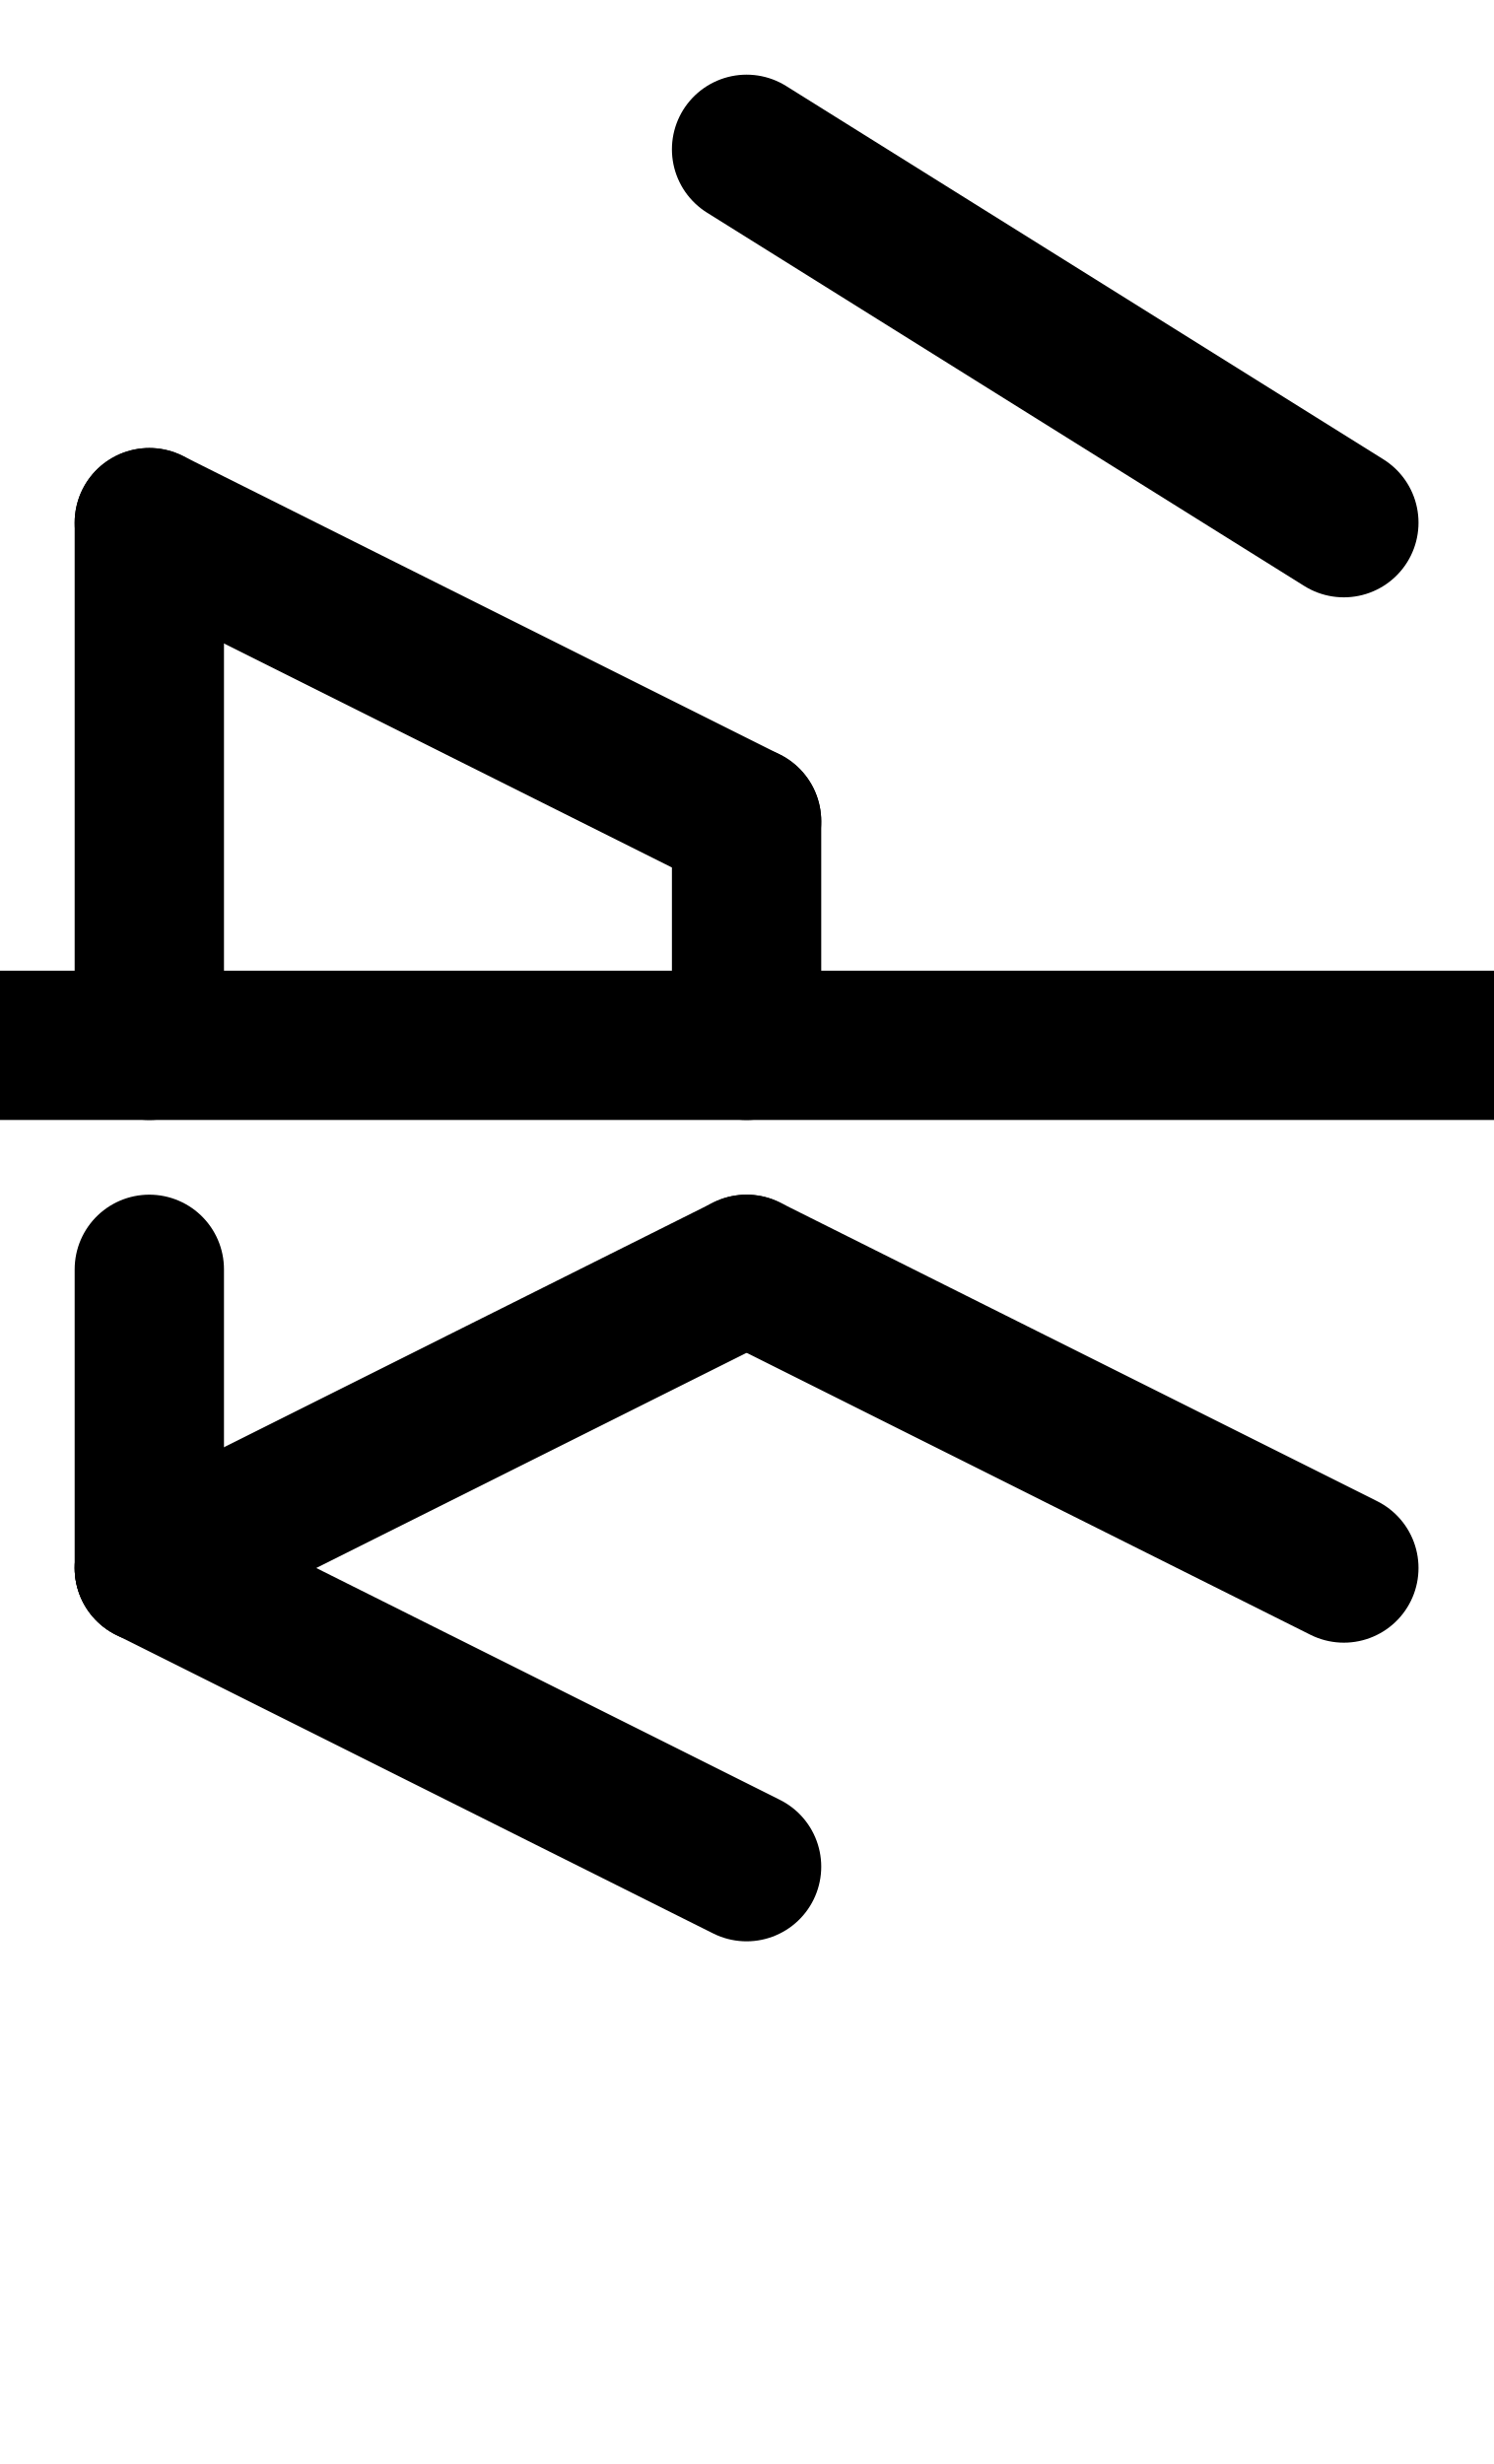
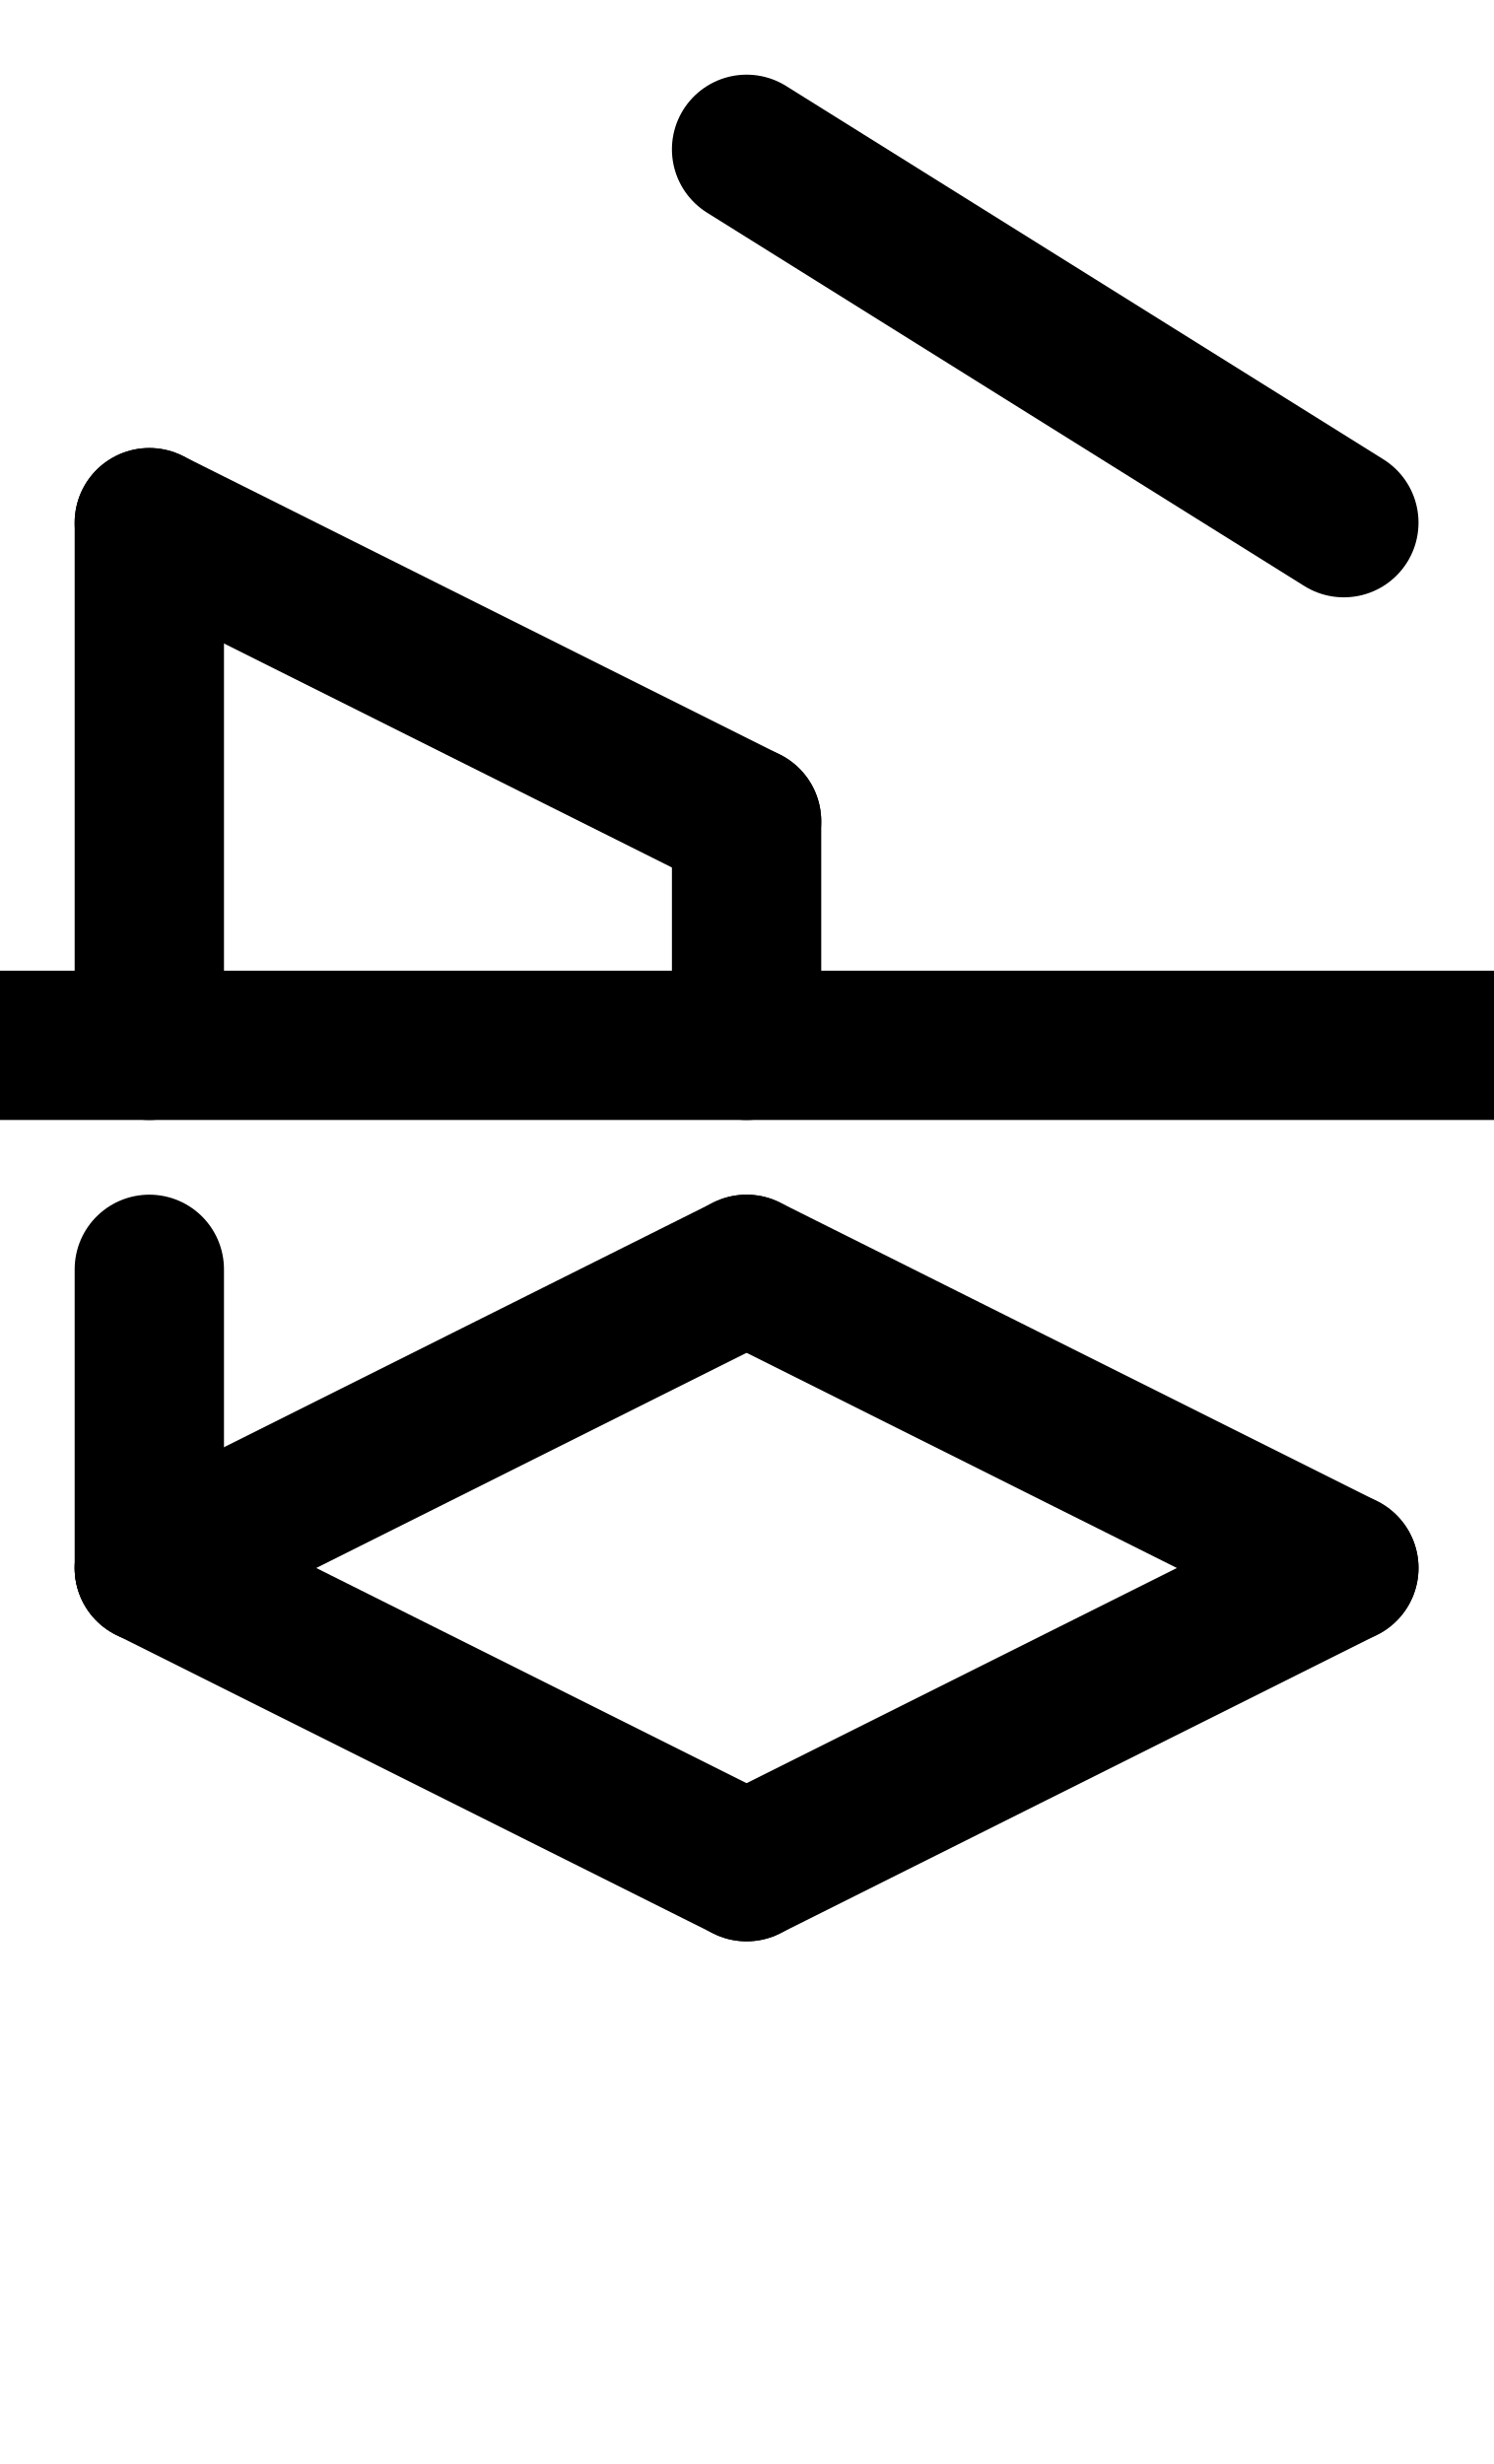
<svg xmlns="http://www.w3.org/2000/svg" viewBox="0 0 100 165">
  <g stroke-width="10" stroke="black" stroke-linecap="round">
    <line id="1" x1="50" y1="10" x2="90" y2="35" />
+     <line id="3" x1="50" y1="125" x2="90" y2="105" />
    <line id="4" x1="10" y1="105" x2="50" y2="125" />
    <line id="5" x1="10" y1="105" x2="10" y2="85" />
    <line id="5b" x1="10" y1="35" x2="10" y2="70" />
    <line id="9" x1="50" y1="85" x2="90" y2="105" />
    <line id="11" x1="10" y1="105" x2="50" y2="85" />
    <line id="12" x1="10" y1="35" x2="50" y2="55" />
    <line id="7b" x1="50" y1="55" x2="50" y2="70" />
    <line id="13" x1="0" y1="70" x2="100" y2="70" />
  </g>
</svg>
